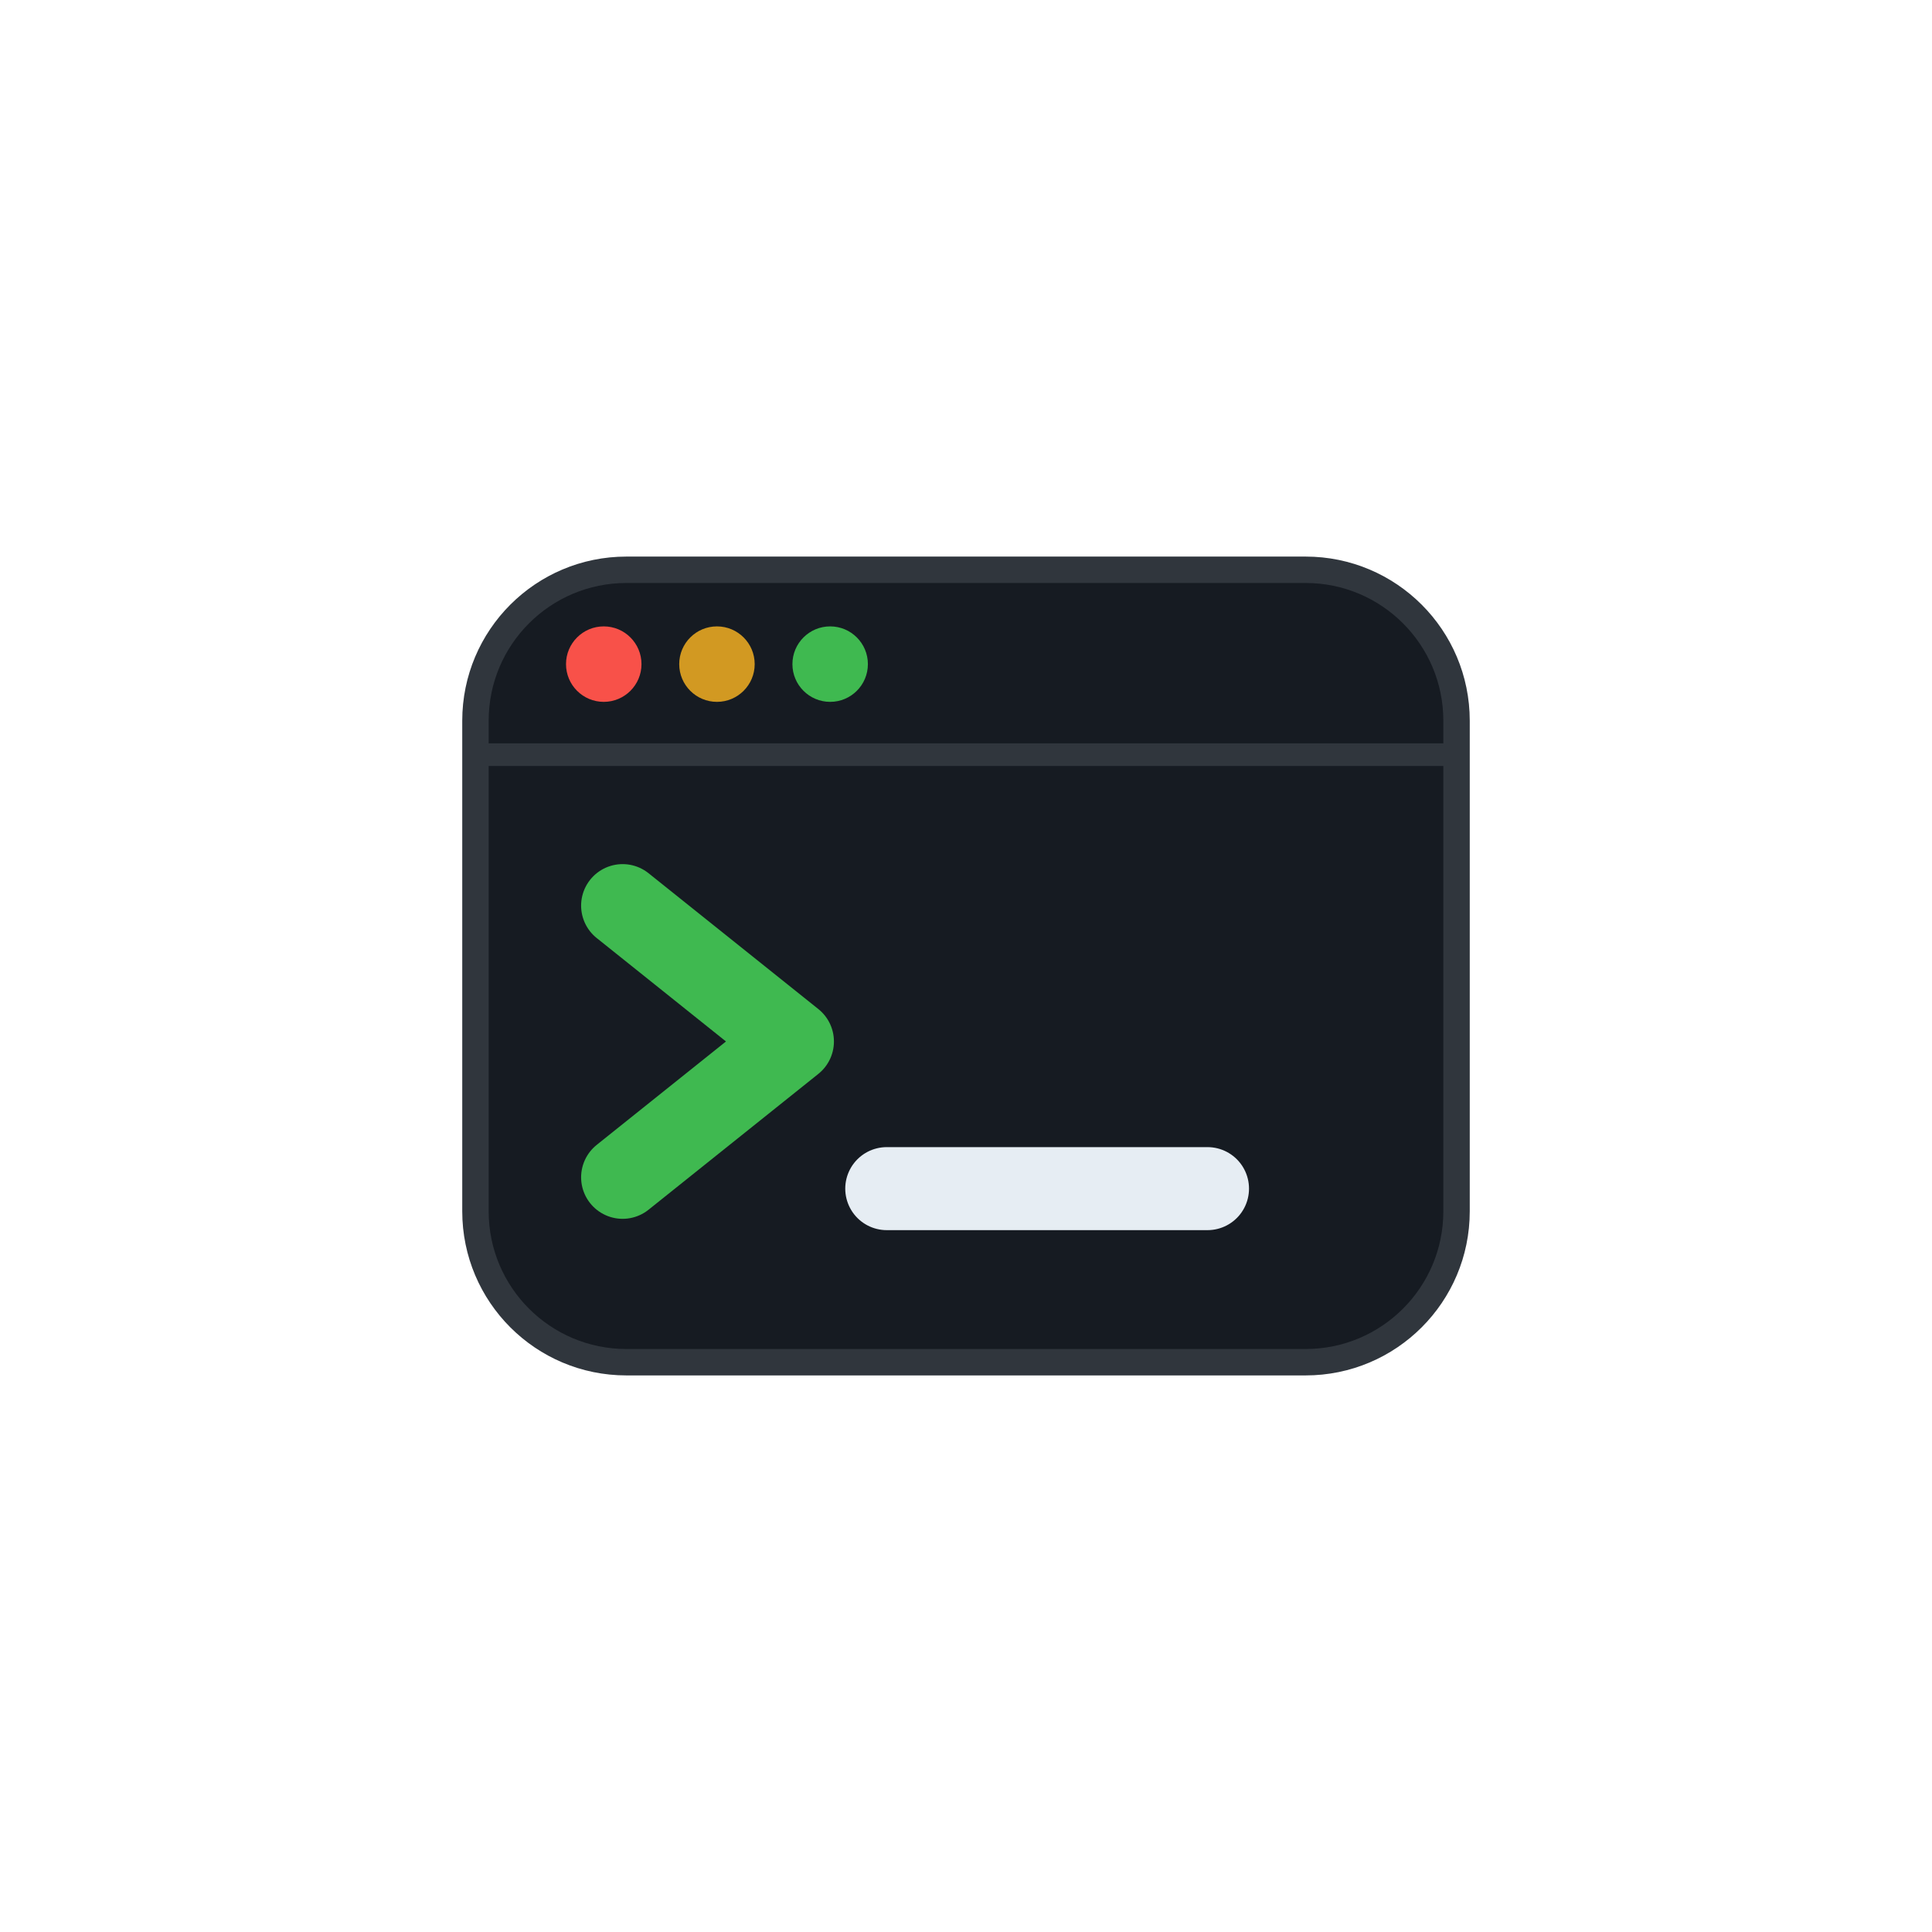
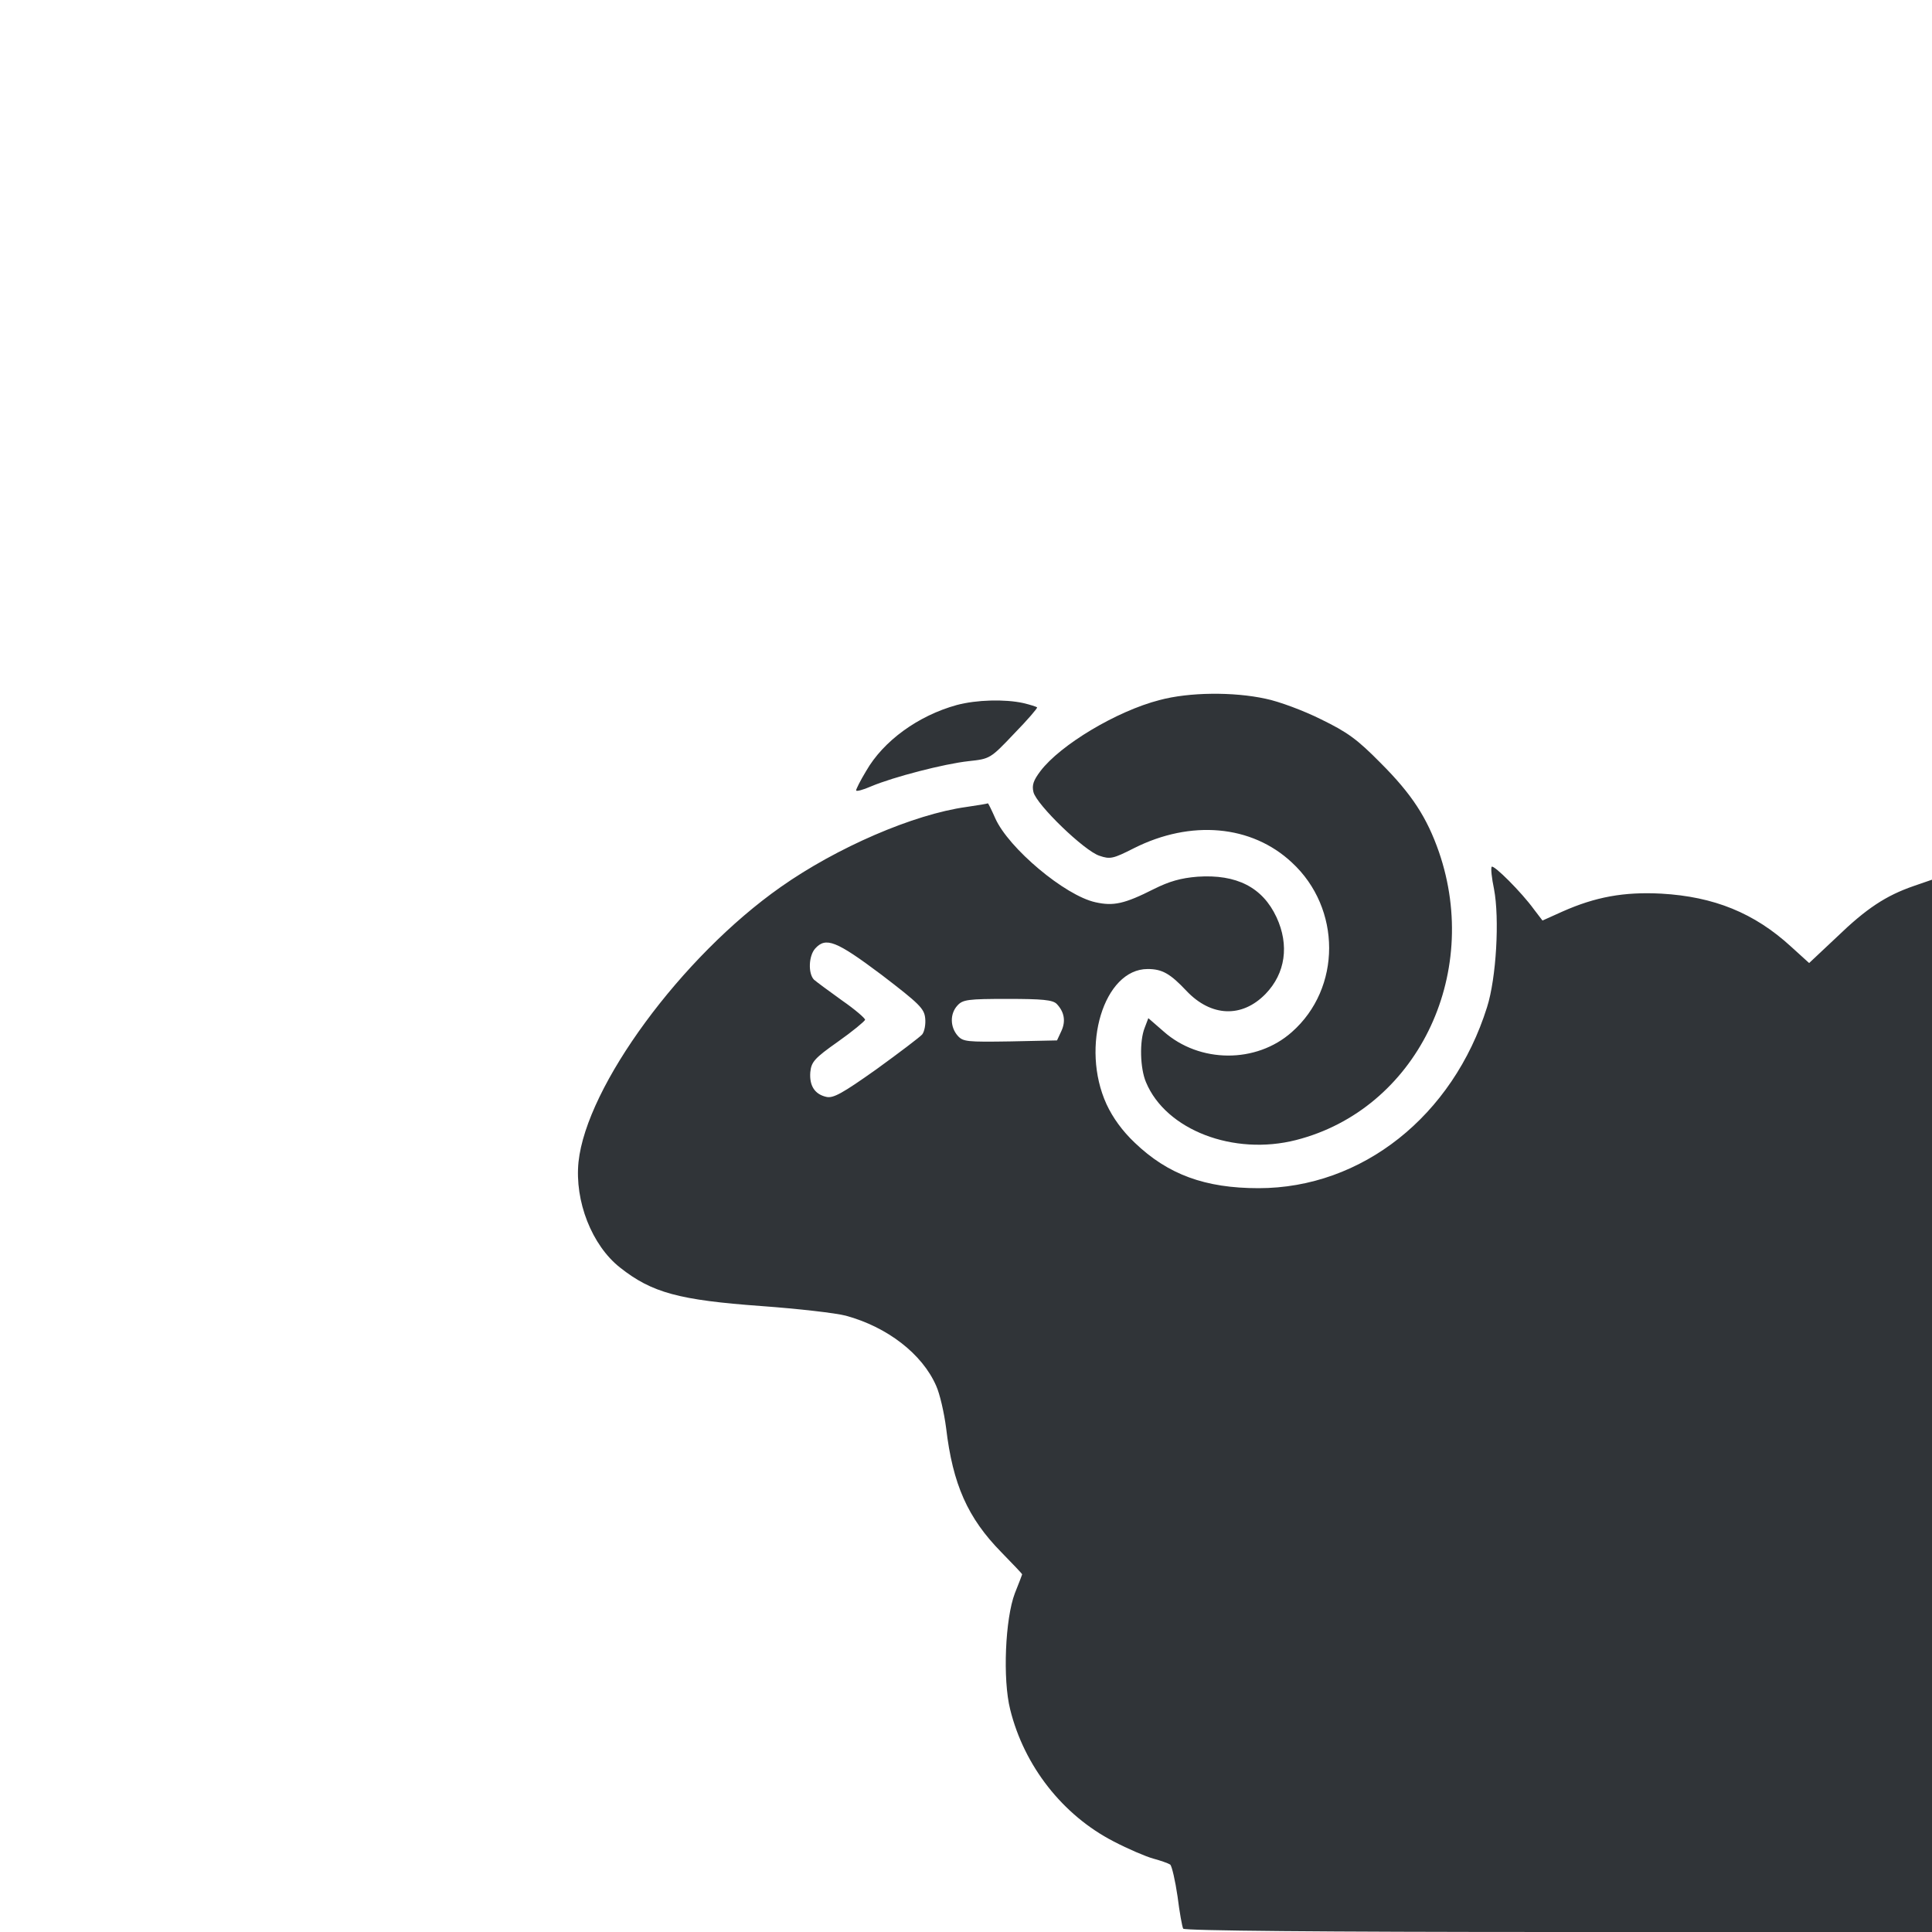
- <svg xmlns="http://www.w3.org/2000/svg" width="1024" height="1024" viewBox="0 0 1024 1024">
-   <rect x="252" y="302" width="520" height="420" rx="80" fill="#161b22" stroke="#30363d" stroke-width="14" />
-   <path d="M252 400 H772" stroke="#30363d" stroke-width="12" />
-   <circle cx="320" cy="352" r="20" fill="#f85149" />
-   <circle cx="380" cy="352" r="20" fill="#d29922" />
-   <circle cx="440" cy="352" r="20" fill="#3fb950" />
-   <path d="M330 480 L420 552 L330 624" fill="none" stroke="#3fb950" stroke-width="44" stroke-linecap="round" stroke-linejoin="round" />
-   <path d="M470 630 H640" stroke="#e6edf3" stroke-width="44" stroke-linecap="round" />
+ <svg xmlns="http://www.w3.org/2000/svg" width="1024" height="1024" viewBox="0 0 108 108">
+   <g transform="translate(108 108) scale(0.88) translate(-108 -108) scale(0.2109375) translate(0 512) scale(0.1 -0.1)">
+     <path d="M2794 3710 c-129 -33 -299 -135 -359 -214 -21 -28 -26 -42 -21 -63 9 -38 154 -178 199 -192 32 -11 41 -9 104 23 171 86 354 70 475 -43 150 -138 150 -379 0 -511 -107 -95 -278 -94 -386 2 l-46 40 -11 -29 c-16 -40 -14 -122 4 -164 60 -144 264 -222 452 -174 360 92 559 494 430 868 -36 103 -81 173 -175 267 -71 72 -100 93 -180 132 -52 26 -127 54 -167 62 -96 21 -230 20 -319 -4z M2183 3695 c-116 -32 -221 -108 -273 -199 -17 -28 -30 -54 -30 -58 0 -4 20 1 45 12 66 28 220 68 294 76 64 7 65 7 137 83 40 41 71 77 69 79 -2 2 -21 8 -42 13 -55 12 -140 10 -200 -6z M2212 3388 c-159 -22 -390 -122 -559 -241 -299 -210 -585 -600 -609 -828 -12 -118 40 -251 125 -318 96 -76 178 -98 426 -116 110 -8 224 -21 254 -29 125 -34 230 -115 272 -211 11 -24 24 -81 30 -127 20 -170 65 -271 166 -374 34 -35 63 -65 63 -67 0 -1 -10 -27 -22 -57 -29 -76 -37 -259 -14 -350 42 -170 158 -318 311 -397 44 -23 98 -46 120 -52 22 -6 45 -14 51 -18 5 -5 15 -48 22 -96 6 -48 14 -92 17 -97 4 -6 415 -10 1131 -10 l1124 0 0 1584 0 1585 -55 -19 c-84 -29 -143 -68 -232 -154 l-83 -78 -54 49 c-111 102 -233 151 -391 160 -113 6 -199 -10 -298 -54 l-60 -27 -26 34 c-37 51 -120 134 -127 128 -3 -4 0 -34 7 -67 17 -89 7 -268 -21 -356 -103 -328 -377 -545 -688 -545 -161 0 -273 41 -373 137 -37 35 -66 75 -85 116 -79 173 -8 407 124 407 44 0 68 -14 117 -66 74 -78 167 -82 238 -9 60 62 72 147 33 231 -42 90 -120 130 -238 122 -50 -4 -85 -14 -131 -37 -89 -45 -122 -52 -176 -40 -92 20 -262 163 -302 253 -11 25 -21 45 -22 45 -1 -1 -30 -6 -65 -11z m-256 -505 c115 -88 129 -102 132 -131 2 -18 -2 -40 -9 -49 -7 -8 -69 -55 -138 -105 -103 -73 -130 -88 -151 -83 -35 8 -51 34 -48 74 3 31 12 42 83 92 44 31 80 61 82 66 1 4 -30 31 -69 58 -39 28 -77 56 -85 63 -18 19 -16 72 4 94 32 35 63 23 199 -79z m528 -88 c23 -24 28 -52 14 -82 l-13 -28 -141 -3 c-130 -2 -142 -1 -158 17 -23 26 -24 66 -1 91 16 18 32 20 151 20 105 0 136 -3 148 -15z" fill="#303438" />
+   </g>
</svg>
